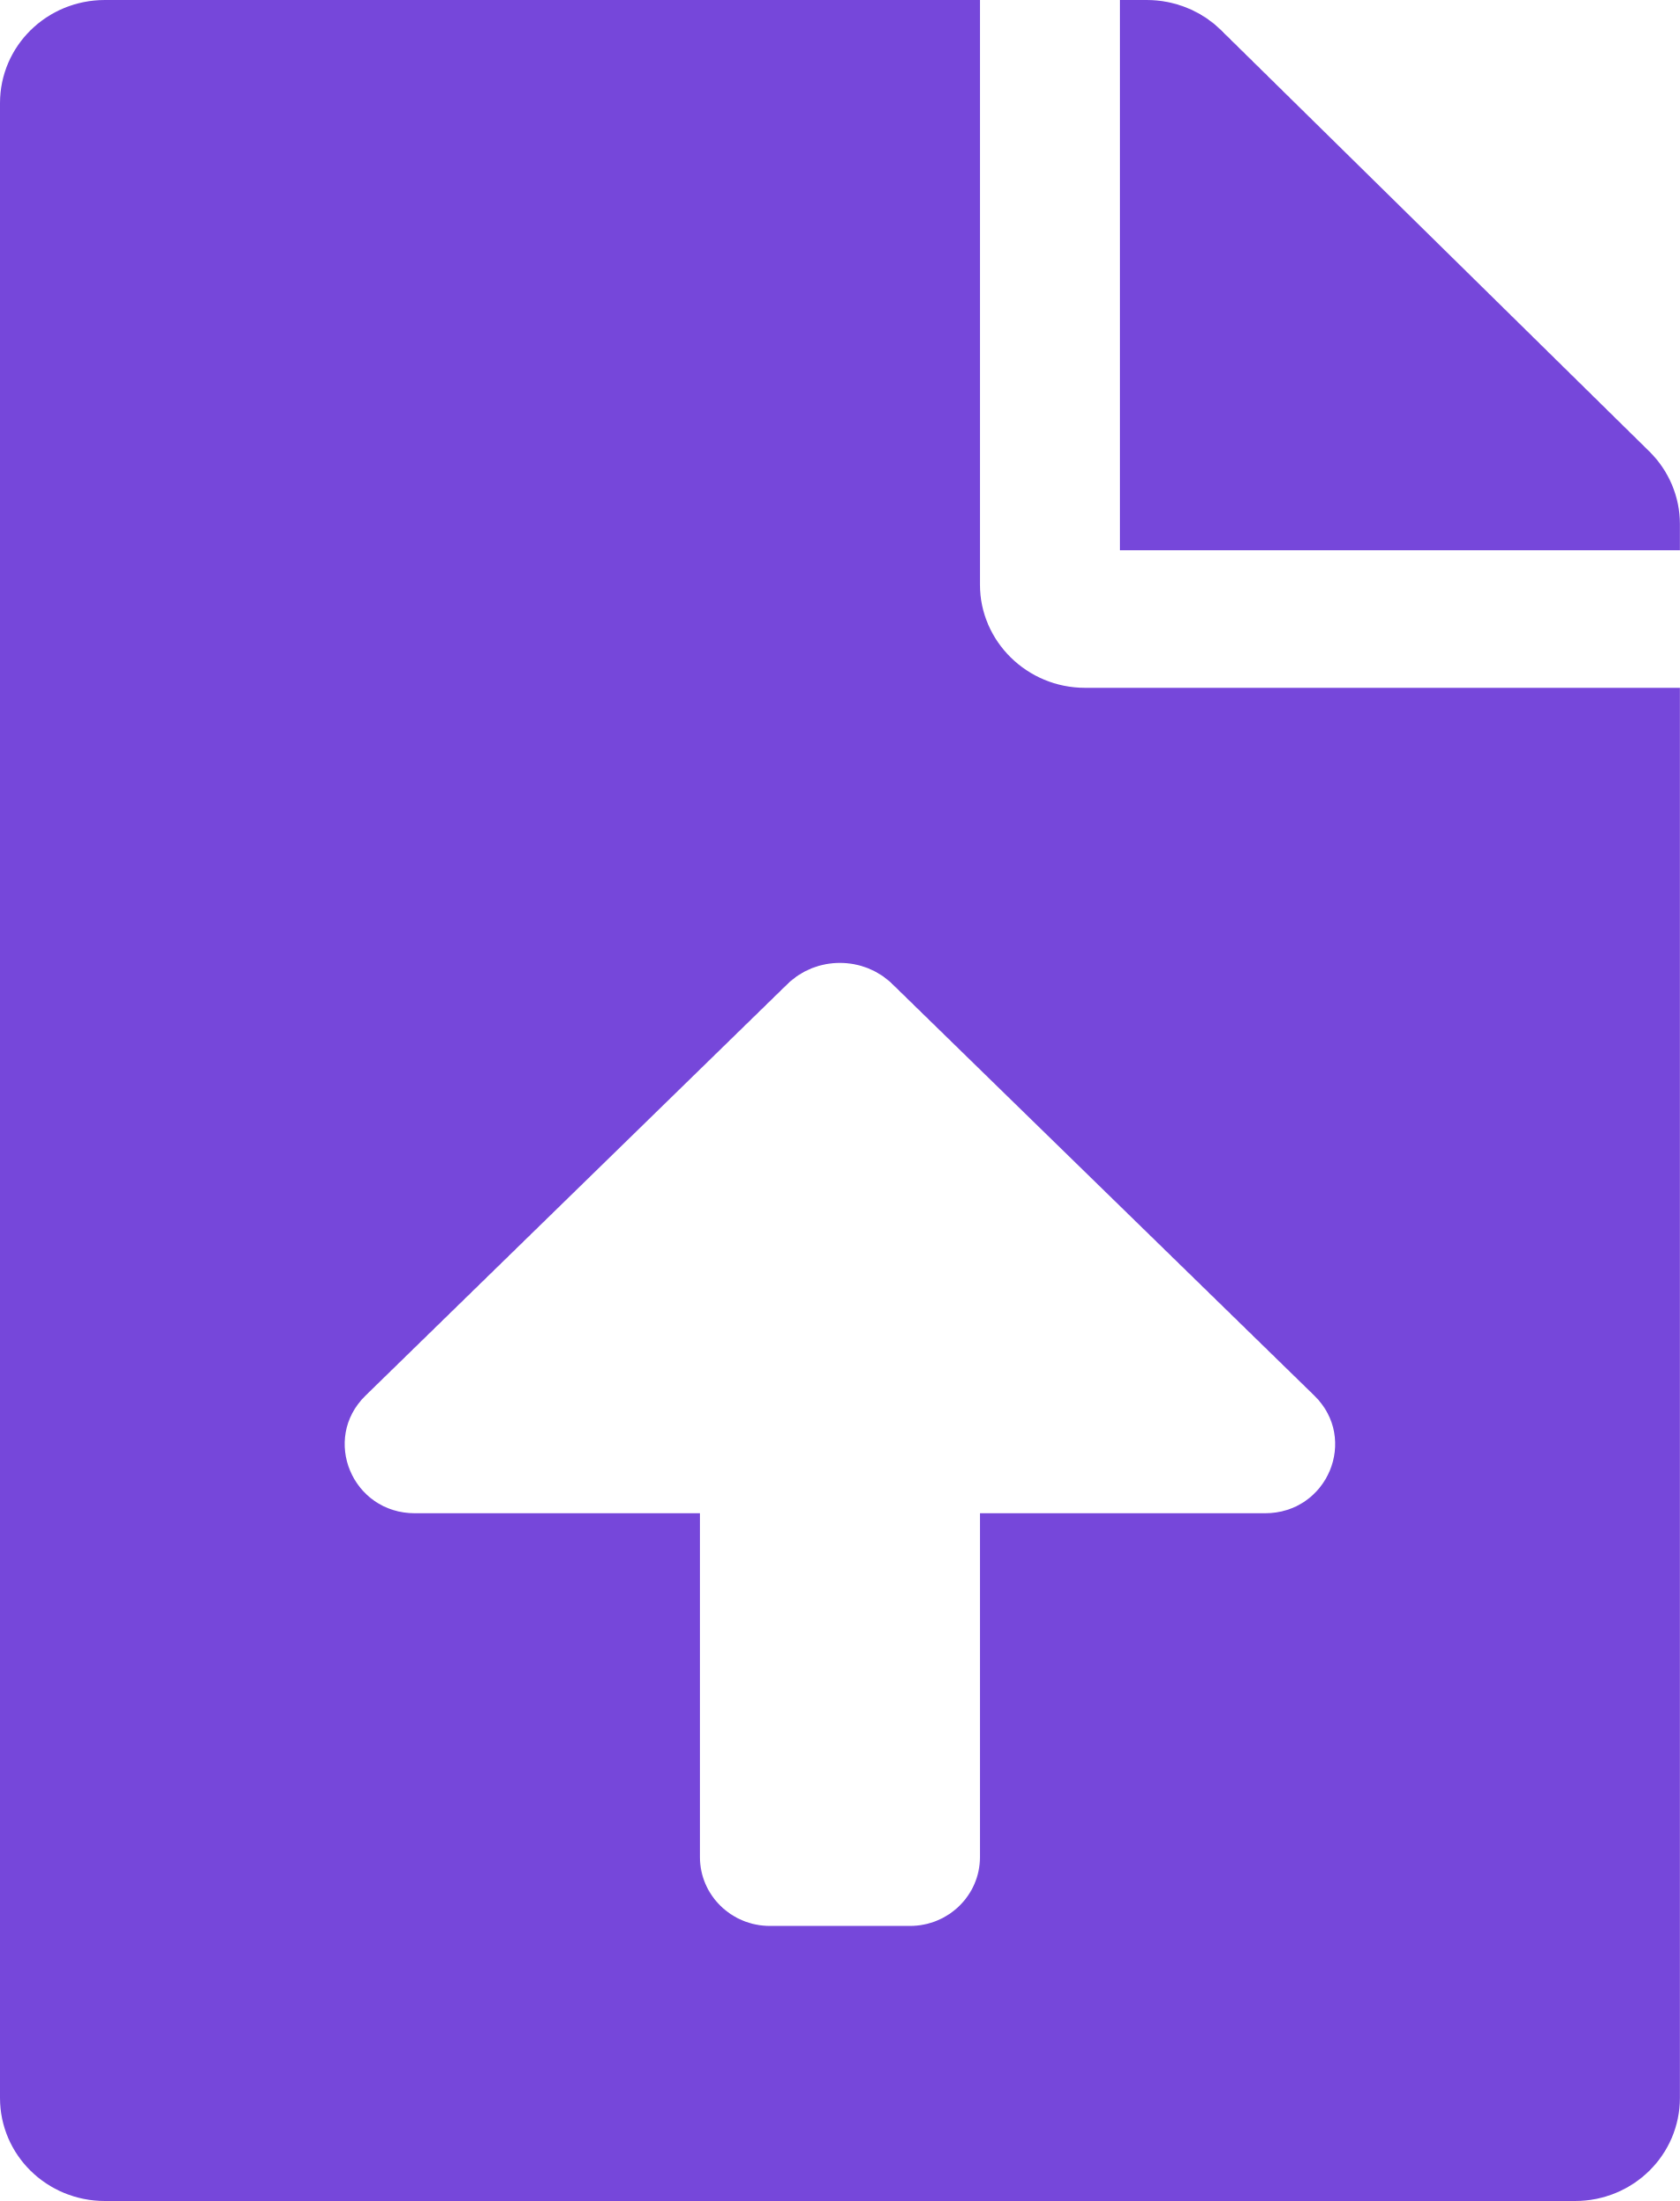
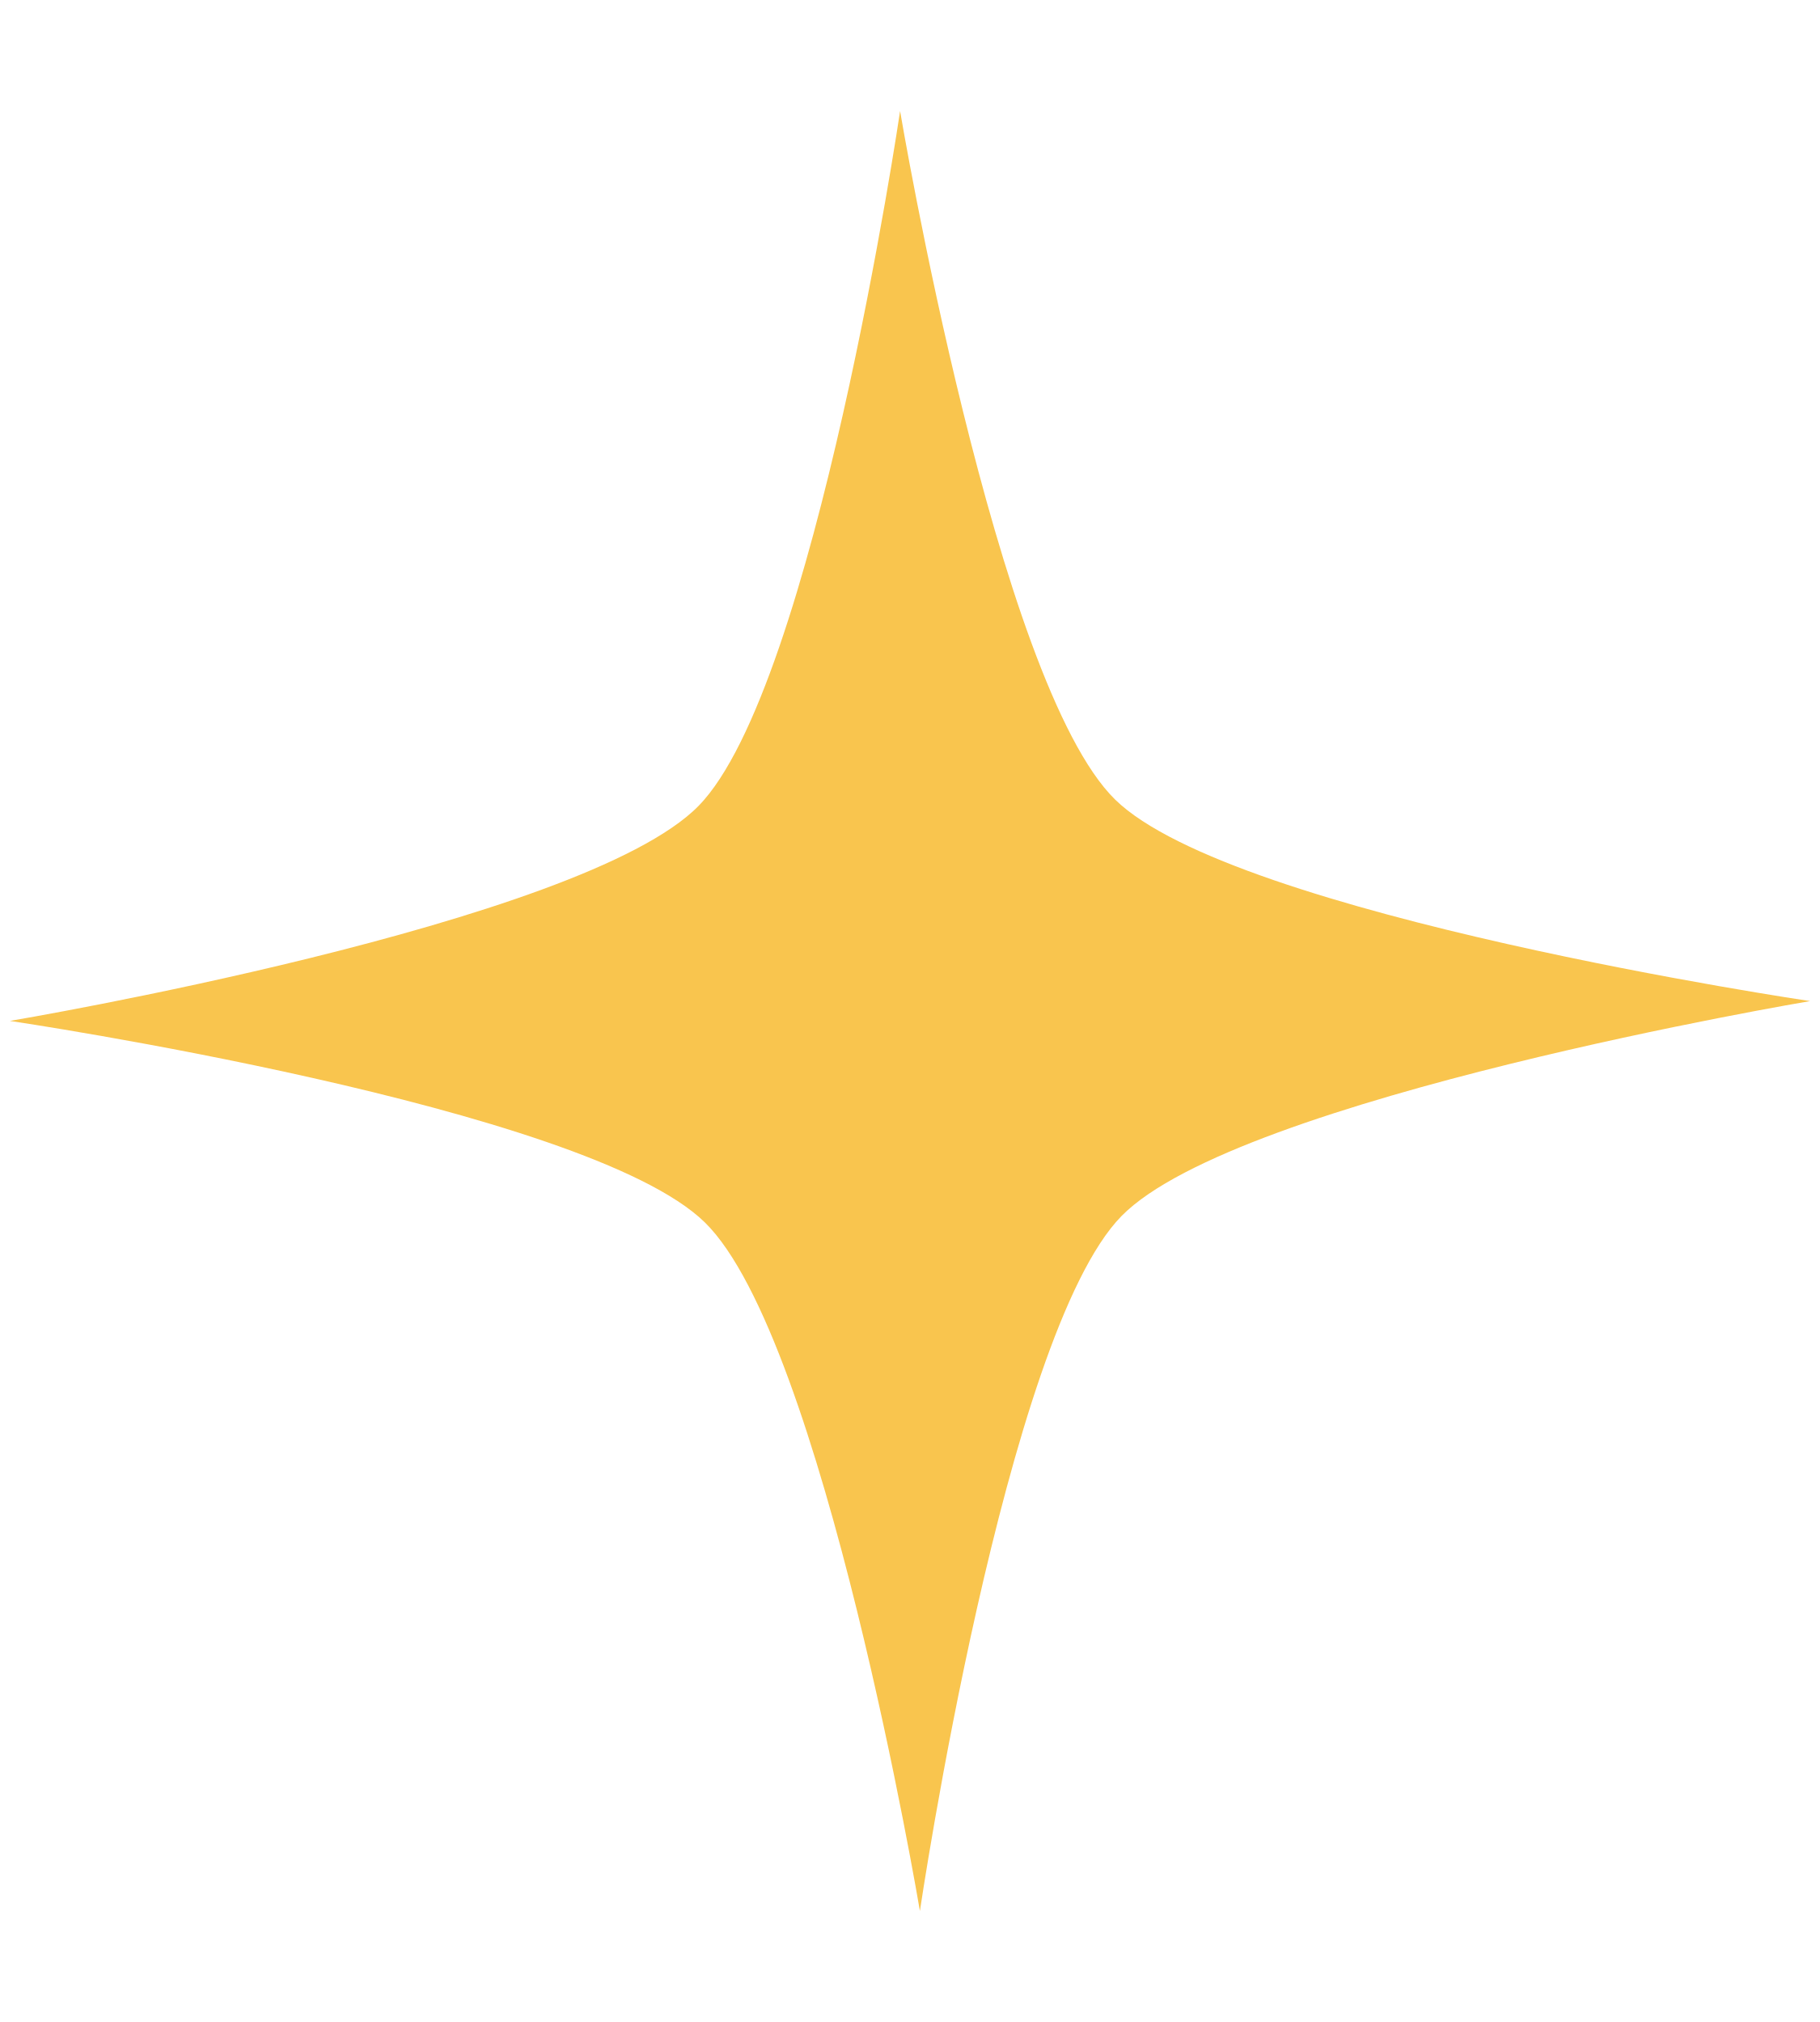
- <svg xmlns="http://www.w3.org/2000/svg" width="29" height="38" viewBox="0 0 29 38" fill="none">
-   <path d="M16.917 10.094V0H1.812C0.808 0 0 0.794 0 1.781V36.219C0 37.206 0.808 38 1.812 38H27.188C28.192 38 29 37.206 29 36.219V11.875H18.729C17.732 11.875 16.917 11.073 16.917 10.094ZM21.839 26.126H16.917V32.063C16.917 32.719 16.376 33.251 15.708 33.251H13.292C12.624 33.251 12.083 32.719 12.083 32.063V26.126H7.161C6.082 26.126 5.544 24.843 6.31 24.095L13.591 16.992C14.094 16.502 14.905 16.502 15.407 16.992L22.689 24.095C23.455 24.843 22.918 26.126 21.839 26.126ZM28.471 7.793L21.078 0.52C20.738 0.186 20.277 0 19.794 0H19.333V9.5H29V9.047C29 8.58 28.811 8.127 28.471 7.793Z" fill="#7647DA" />
+ <svg xmlns="http://www.w3.org/2000/svg" width="9" height="10" viewBox="0 0 9 10" fill="none">
+   <path d="M4.549 9.451C4.549 9.451 4.073 6.622 3.486 6.046C2.899 5.47 0.049 5.049 0.049 5.049C0.049 5.049 2.878 4.573 3.454 3.986C4.03 3.399 4.451 0.549 4.451 0.549C4.451 0.549 4.927 3.378 5.514 3.954C6.101 4.53 8.951 4.951 8.951 4.951C8.951 4.951 6.122 5.427 5.546 6.014C4.97 6.601 4.549 9.451 4.549 9.451Z" fill="#F9C54E" />
</svg>
